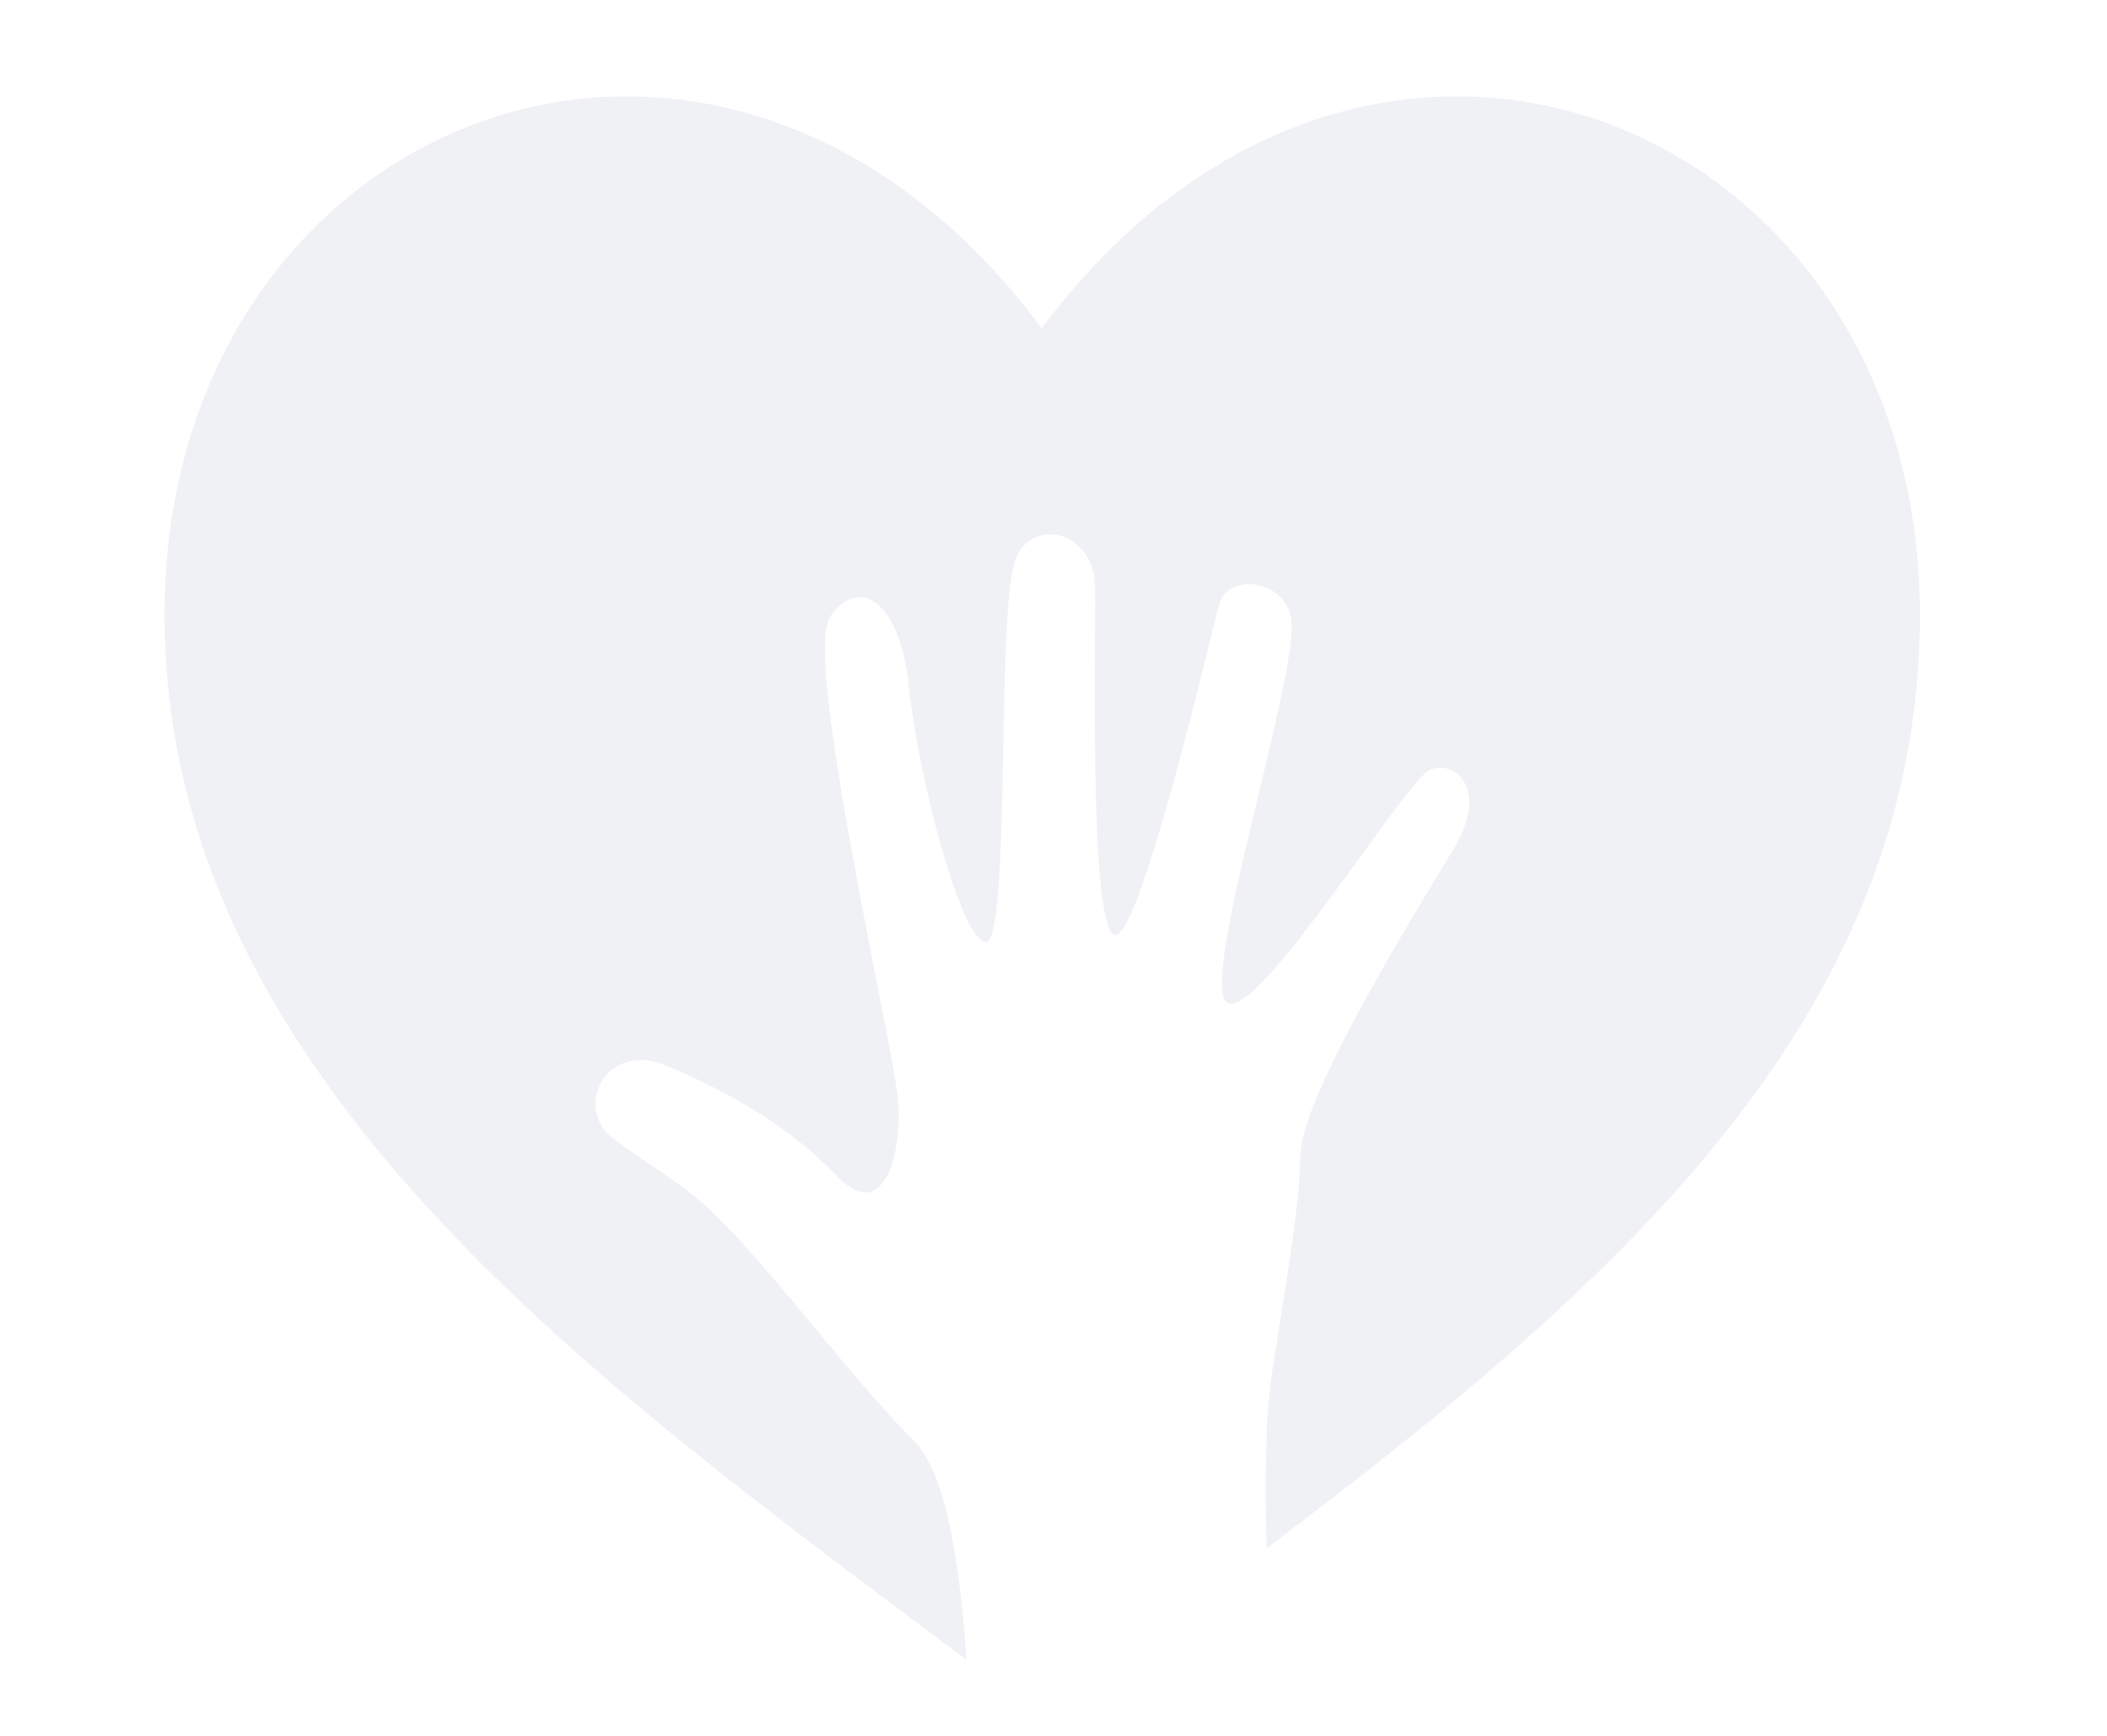
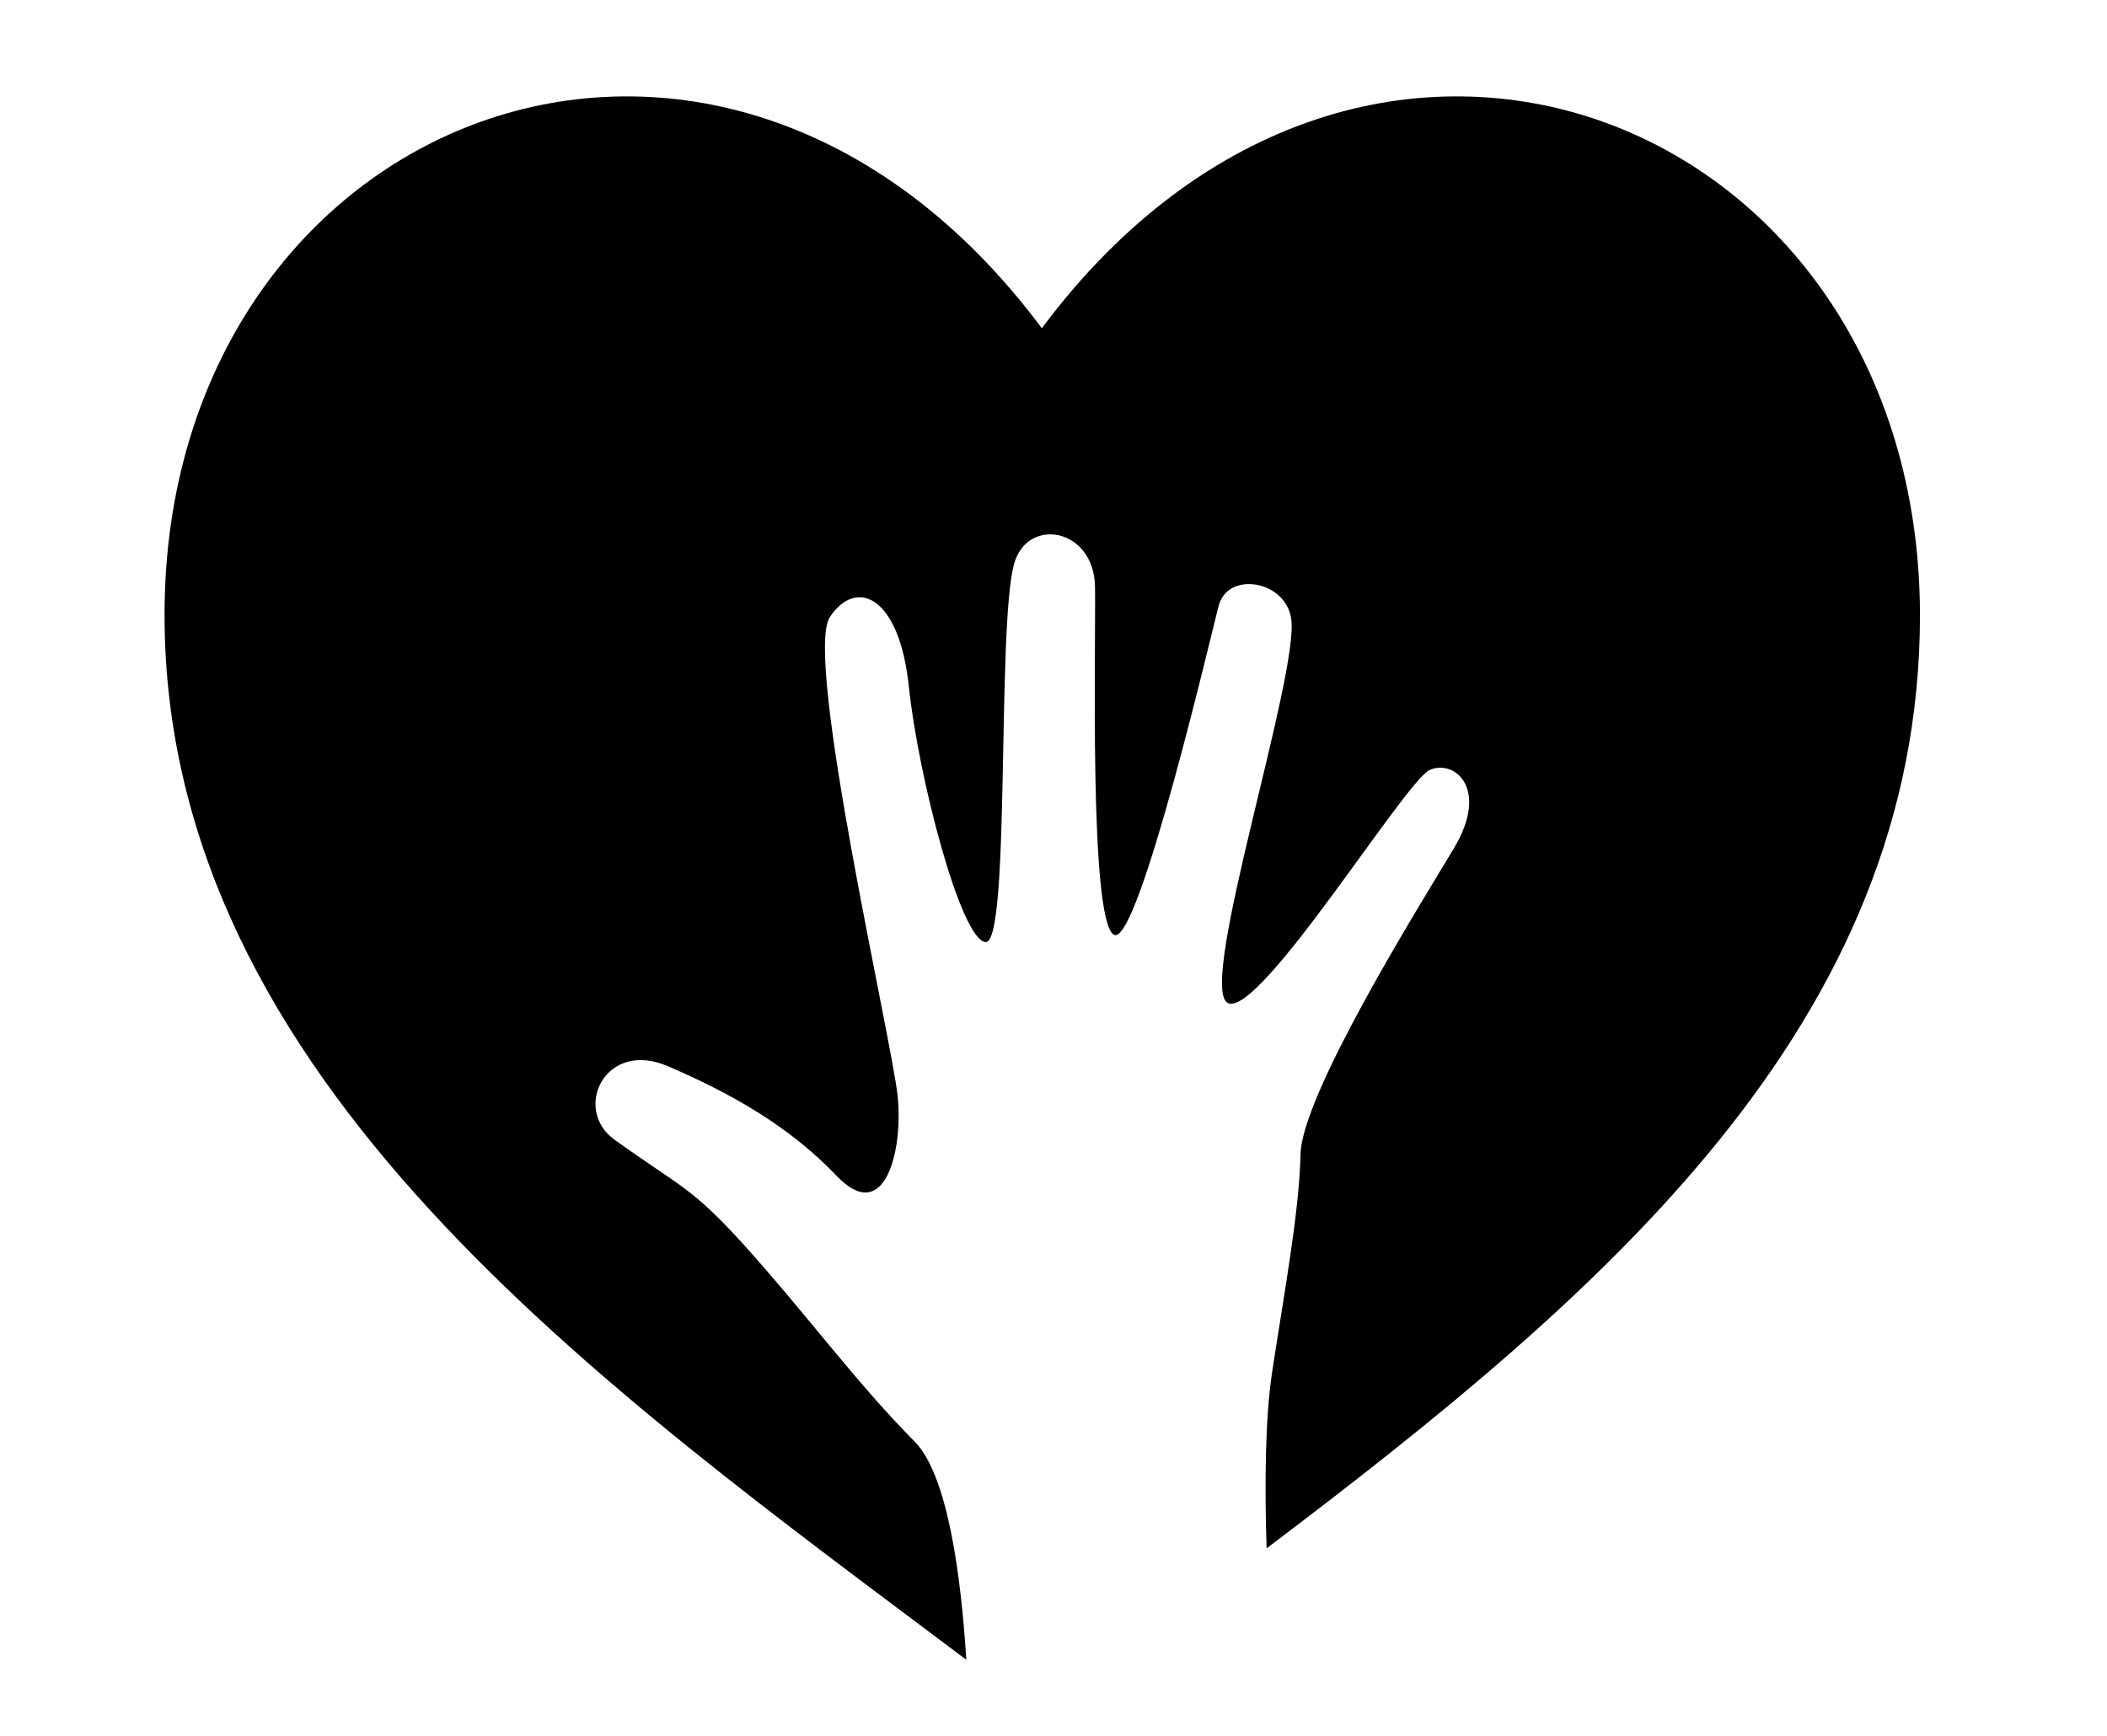
<svg xmlns="http://www.w3.org/2000/svg" version="1.1" id="Layer_1" x="0px" y="0px" width="2272px" height="1872px" viewBox="0 0 2272 1872" enable-background="new 0 0 2272 1872">
  <defs />
-   <path fill="#eff1f5" d="M 1123.415 353.963 C 774.162 -114.362 177.425 124.569 177.425 662.999 C 177.425 1165.661 653.427 1497.59 1041.999 1789.935 C 1036.448 1702.184 1022.571 1591.064 986.026 1554.342 C 922.651 1490.437 869.455 1416.992 800.992 1341.164 C 745.019 1279.642 734.379 1280.597 662.679 1229.091 C 616.882 1196.184 652.501 1120.355 720.502 1149.924 C 788.039 1179.015 850.951 1214.307 902.298 1268.197 C 953.645 1322.087 973.998 1241.966 967.985 1182.354 C 961.971 1122.739 866.216 708.306 894.896 665.385 C 923.577 622.463 969.835 642.97 980.013 740.258 C 990.189 837.548 1035.986 1014.004 1062.816 1015.913 C 1089.646 1017.343 1074.843 676.83 1093.346 608.632 C 1107.224 556.649 1179.85 569.048 1180.774 632.955 C 1181.7 695.906 1174.299 989.205 1200.666 1007.805 C 1227.034 1026.404 1310.761 663.476 1314.462 652.031 C 1325.102 616.262 1385.238 625.8 1392.177 666.338 C 1402.353 724.521 1289.946 1065.987 1324.176 1081.726 C 1358.408 1097.464 1515.225 842.317 1541.592 830.394 C 1567.96 818.472 1606.817 849.948 1567.496 915.284 C 1528.177 980.621 1403.279 1181.4 1402.353 1245.305 C 1400.965 1309.212 1383.387 1401.731 1371.36 1482.329 C 1364.421 1530.02 1363.497 1599.649 1365.809 1669.754 C 1730.328 1394.101 2070.328 1104.14 2070.328 662.999 C 2069.403 124.569 1472.667 -114.362 1123.415 353.963 Z" style="" />
+   <path fill="#000" d="M 1123.415 353.963 C 774.162 -114.362 177.425 124.569 177.425 662.999 C 177.425 1165.661 653.427 1497.59 1041.999 1789.935 C 1036.448 1702.184 1022.571 1591.064 986.026 1554.342 C 922.651 1490.437 869.455 1416.992 800.992 1341.164 C 745.019 1279.642 734.379 1280.597 662.679 1229.091 C 616.882 1196.184 652.501 1120.355 720.502 1149.924 C 788.039 1179.015 850.951 1214.307 902.298 1268.197 C 953.645 1322.087 973.998 1241.966 967.985 1182.354 C 961.971 1122.739 866.216 708.306 894.896 665.385 C 923.577 622.463 969.835 642.97 980.013 740.258 C 990.189 837.548 1035.986 1014.004 1062.816 1015.913 C 1089.646 1017.343 1074.843 676.83 1093.346 608.632 C 1107.224 556.649 1179.85 569.048 1180.774 632.955 C 1181.7 695.906 1174.299 989.205 1200.666 1007.805 C 1227.034 1026.404 1310.761 663.476 1314.462 652.031 C 1325.102 616.262 1385.238 625.8 1392.177 666.338 C 1402.353 724.521 1289.946 1065.987 1324.176 1081.726 C 1358.408 1097.464 1515.225 842.317 1541.592 830.394 C 1567.96 818.472 1606.817 849.948 1567.496 915.284 C 1528.177 980.621 1403.279 1181.4 1402.353 1245.305 C 1400.965 1309.212 1383.387 1401.731 1371.36 1482.329 C 1364.421 1530.02 1363.497 1599.649 1365.809 1669.754 C 1730.328 1394.101 2070.328 1104.14 2070.328 662.999 C 2069.403 124.569 1472.667 -114.362 1123.415 353.963 Z" style="" />
</svg>
